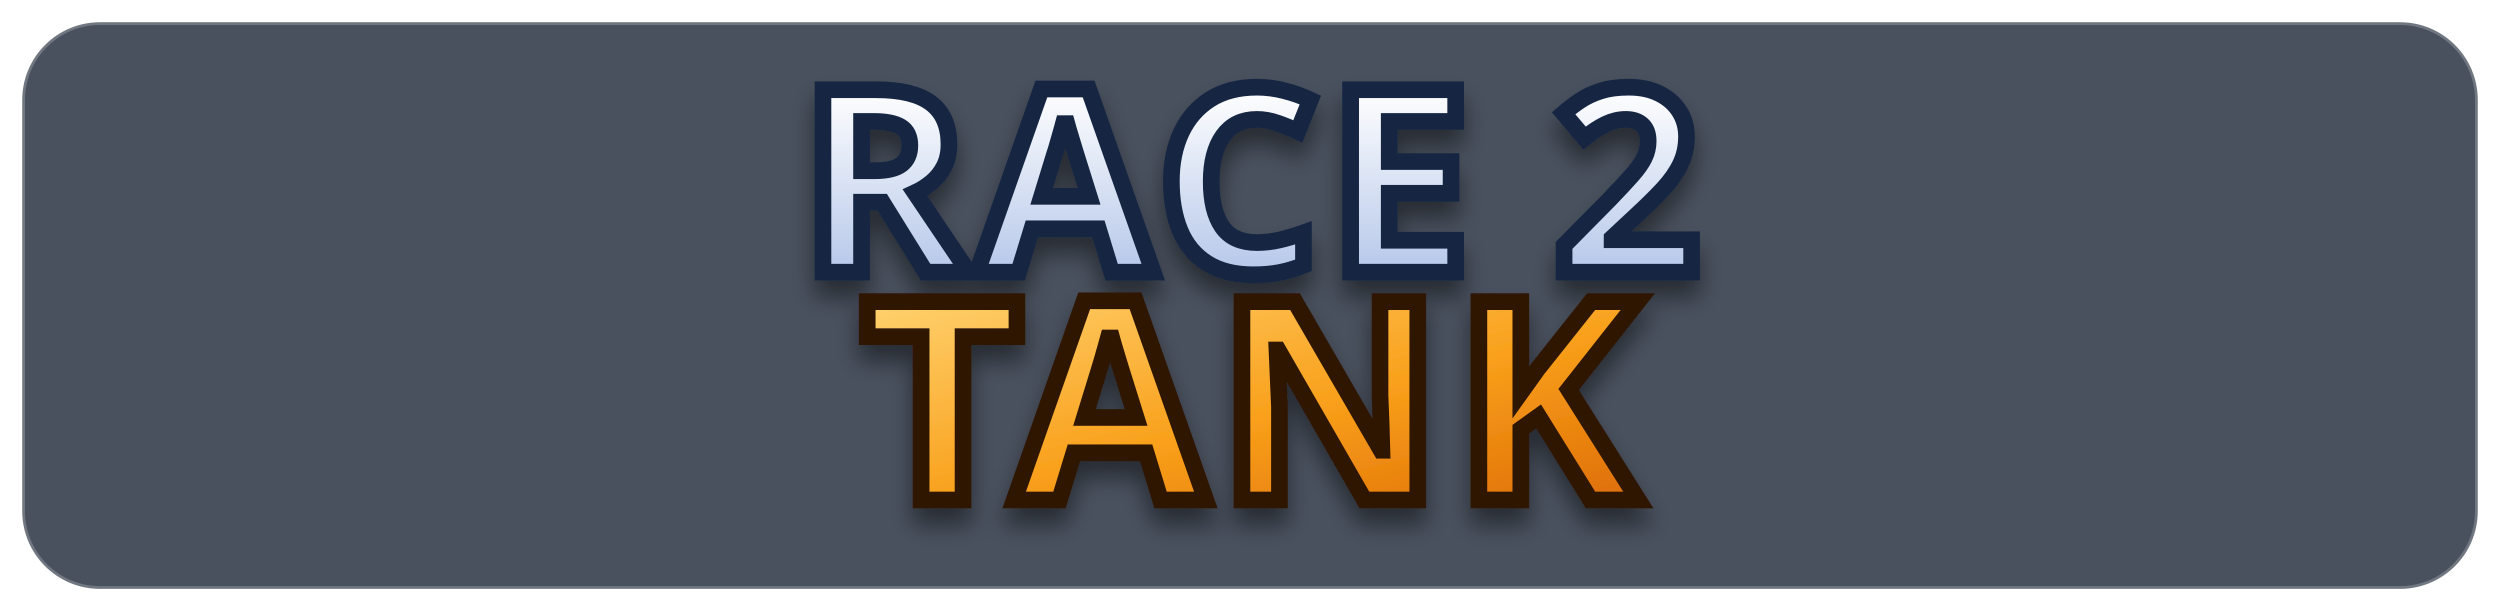
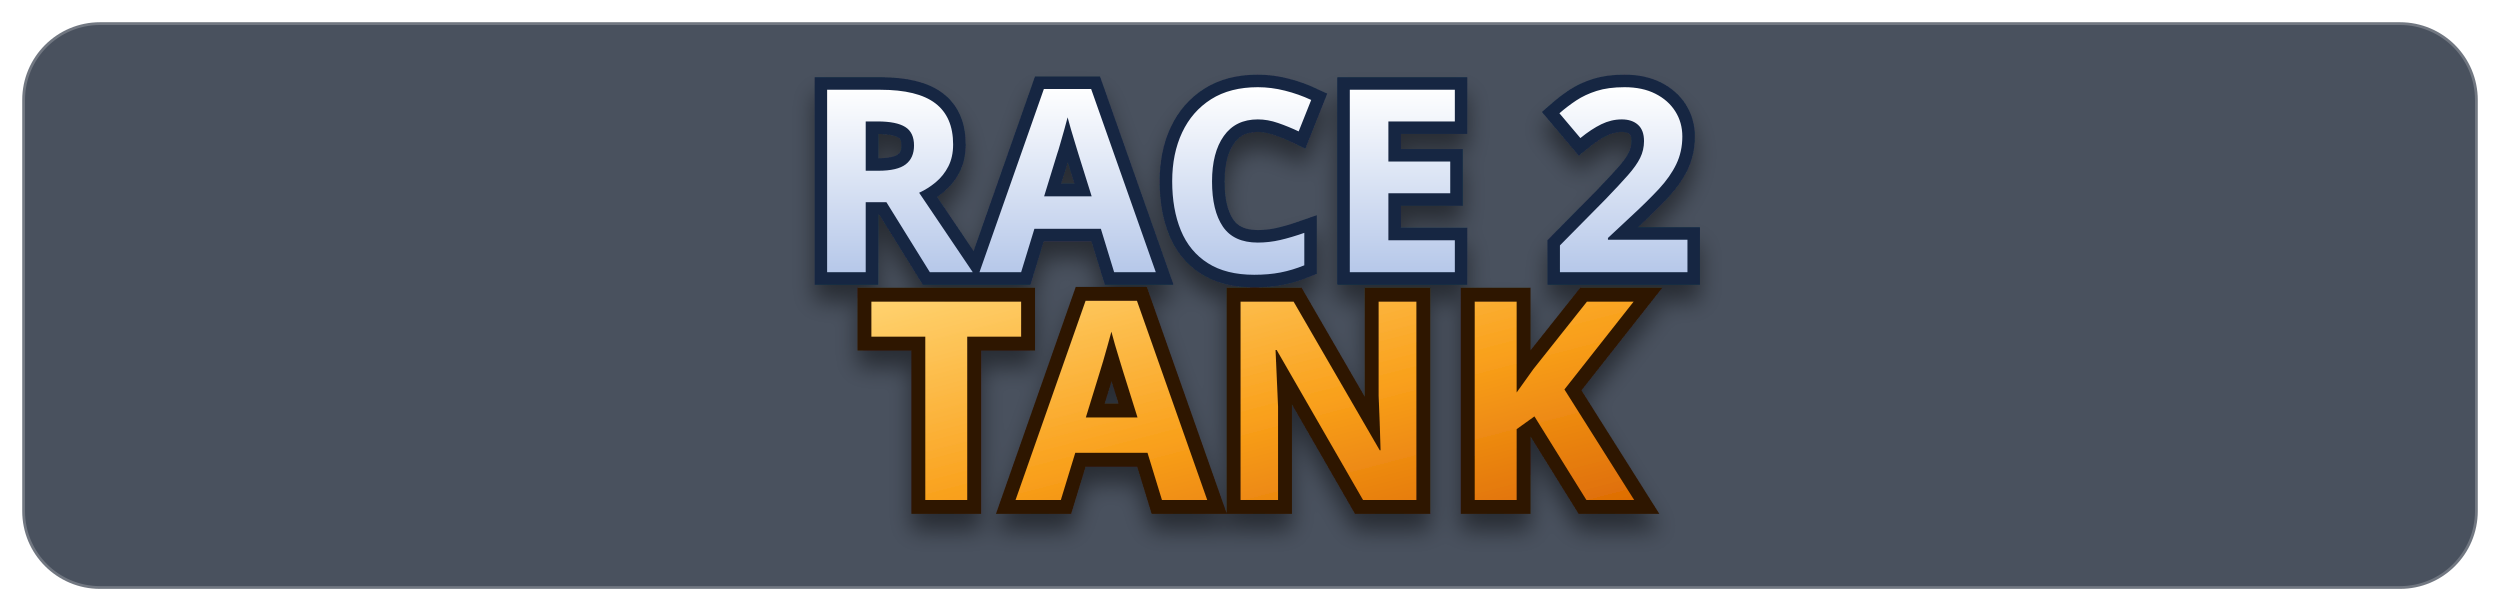
<svg xmlns="http://www.w3.org/2000/svg" viewBox="0 0 900 220" role="img" aria-labelledby="title desc">
  <defs>
    <linearGradient id="g1" x1="0" y1="0" x2="1" y2="1">
      <stop offset="0%" stop-color="#ffd26f" />
      <stop offset="55%" stop-color="#f9a01b" />
      <stop offset="100%" stop-color="#de6d05" />
    </linearGradient>
    <linearGradient id="g2" x1="0" y1="0" x2="0" y2="1">
      <stop offset="0%" stop-color="#ffffff" />
      <stop offset="100%" stop-color="#b5c7e9" />
    </linearGradient>
    <filter id="shadow" x="-20%" y="-20%" width="140%" height="160%">
      <feDropShadow dx="0" dy="6" stdDeviation="4" flood-color="#000" flood-opacity="0.45" />
    </filter>
  </defs>
  <rect x="8" y="8" width="884" height="204" rx="28" fill="rgba(3,14,33,0.72)" stroke="rgba(255,255,255,0.22)" stroke-width="2" />
-   <g filter="url(#shadow)" font-family="'Space Grotesk', 'Sora', sans-serif" font-weight="800" text-anchor="middle">
-     <text x="450" y="98" font-size="92" fill="url(#g2)" stroke="#152542" stroke-width="6" letter-spacing="3">RACE 2</text>
-     <text x="450" y="180" font-size="100" fill="url(#g1)" stroke="#2e1703" stroke-width="6" letter-spacing="4">TANK</text>
+   <g filter="url(#shadow)" font-family="'Space Grotesk', 'Sora', sans-serif" font-weight="900" text-anchor="middle">
+     <text x="450" y="98" font-size="92" fill="url(#g2)" stroke="#152542" stroke-width="9" paint-order="stroke fill" letter-spacing="2.4">RACE 2</text>
+     <text x="450" y="180" font-size="100" fill="url(#g1)" stroke="#2e1703" stroke-width="10" paint-order="stroke fill" letter-spacing="3">TANK</text>
  </g>
</svg>
